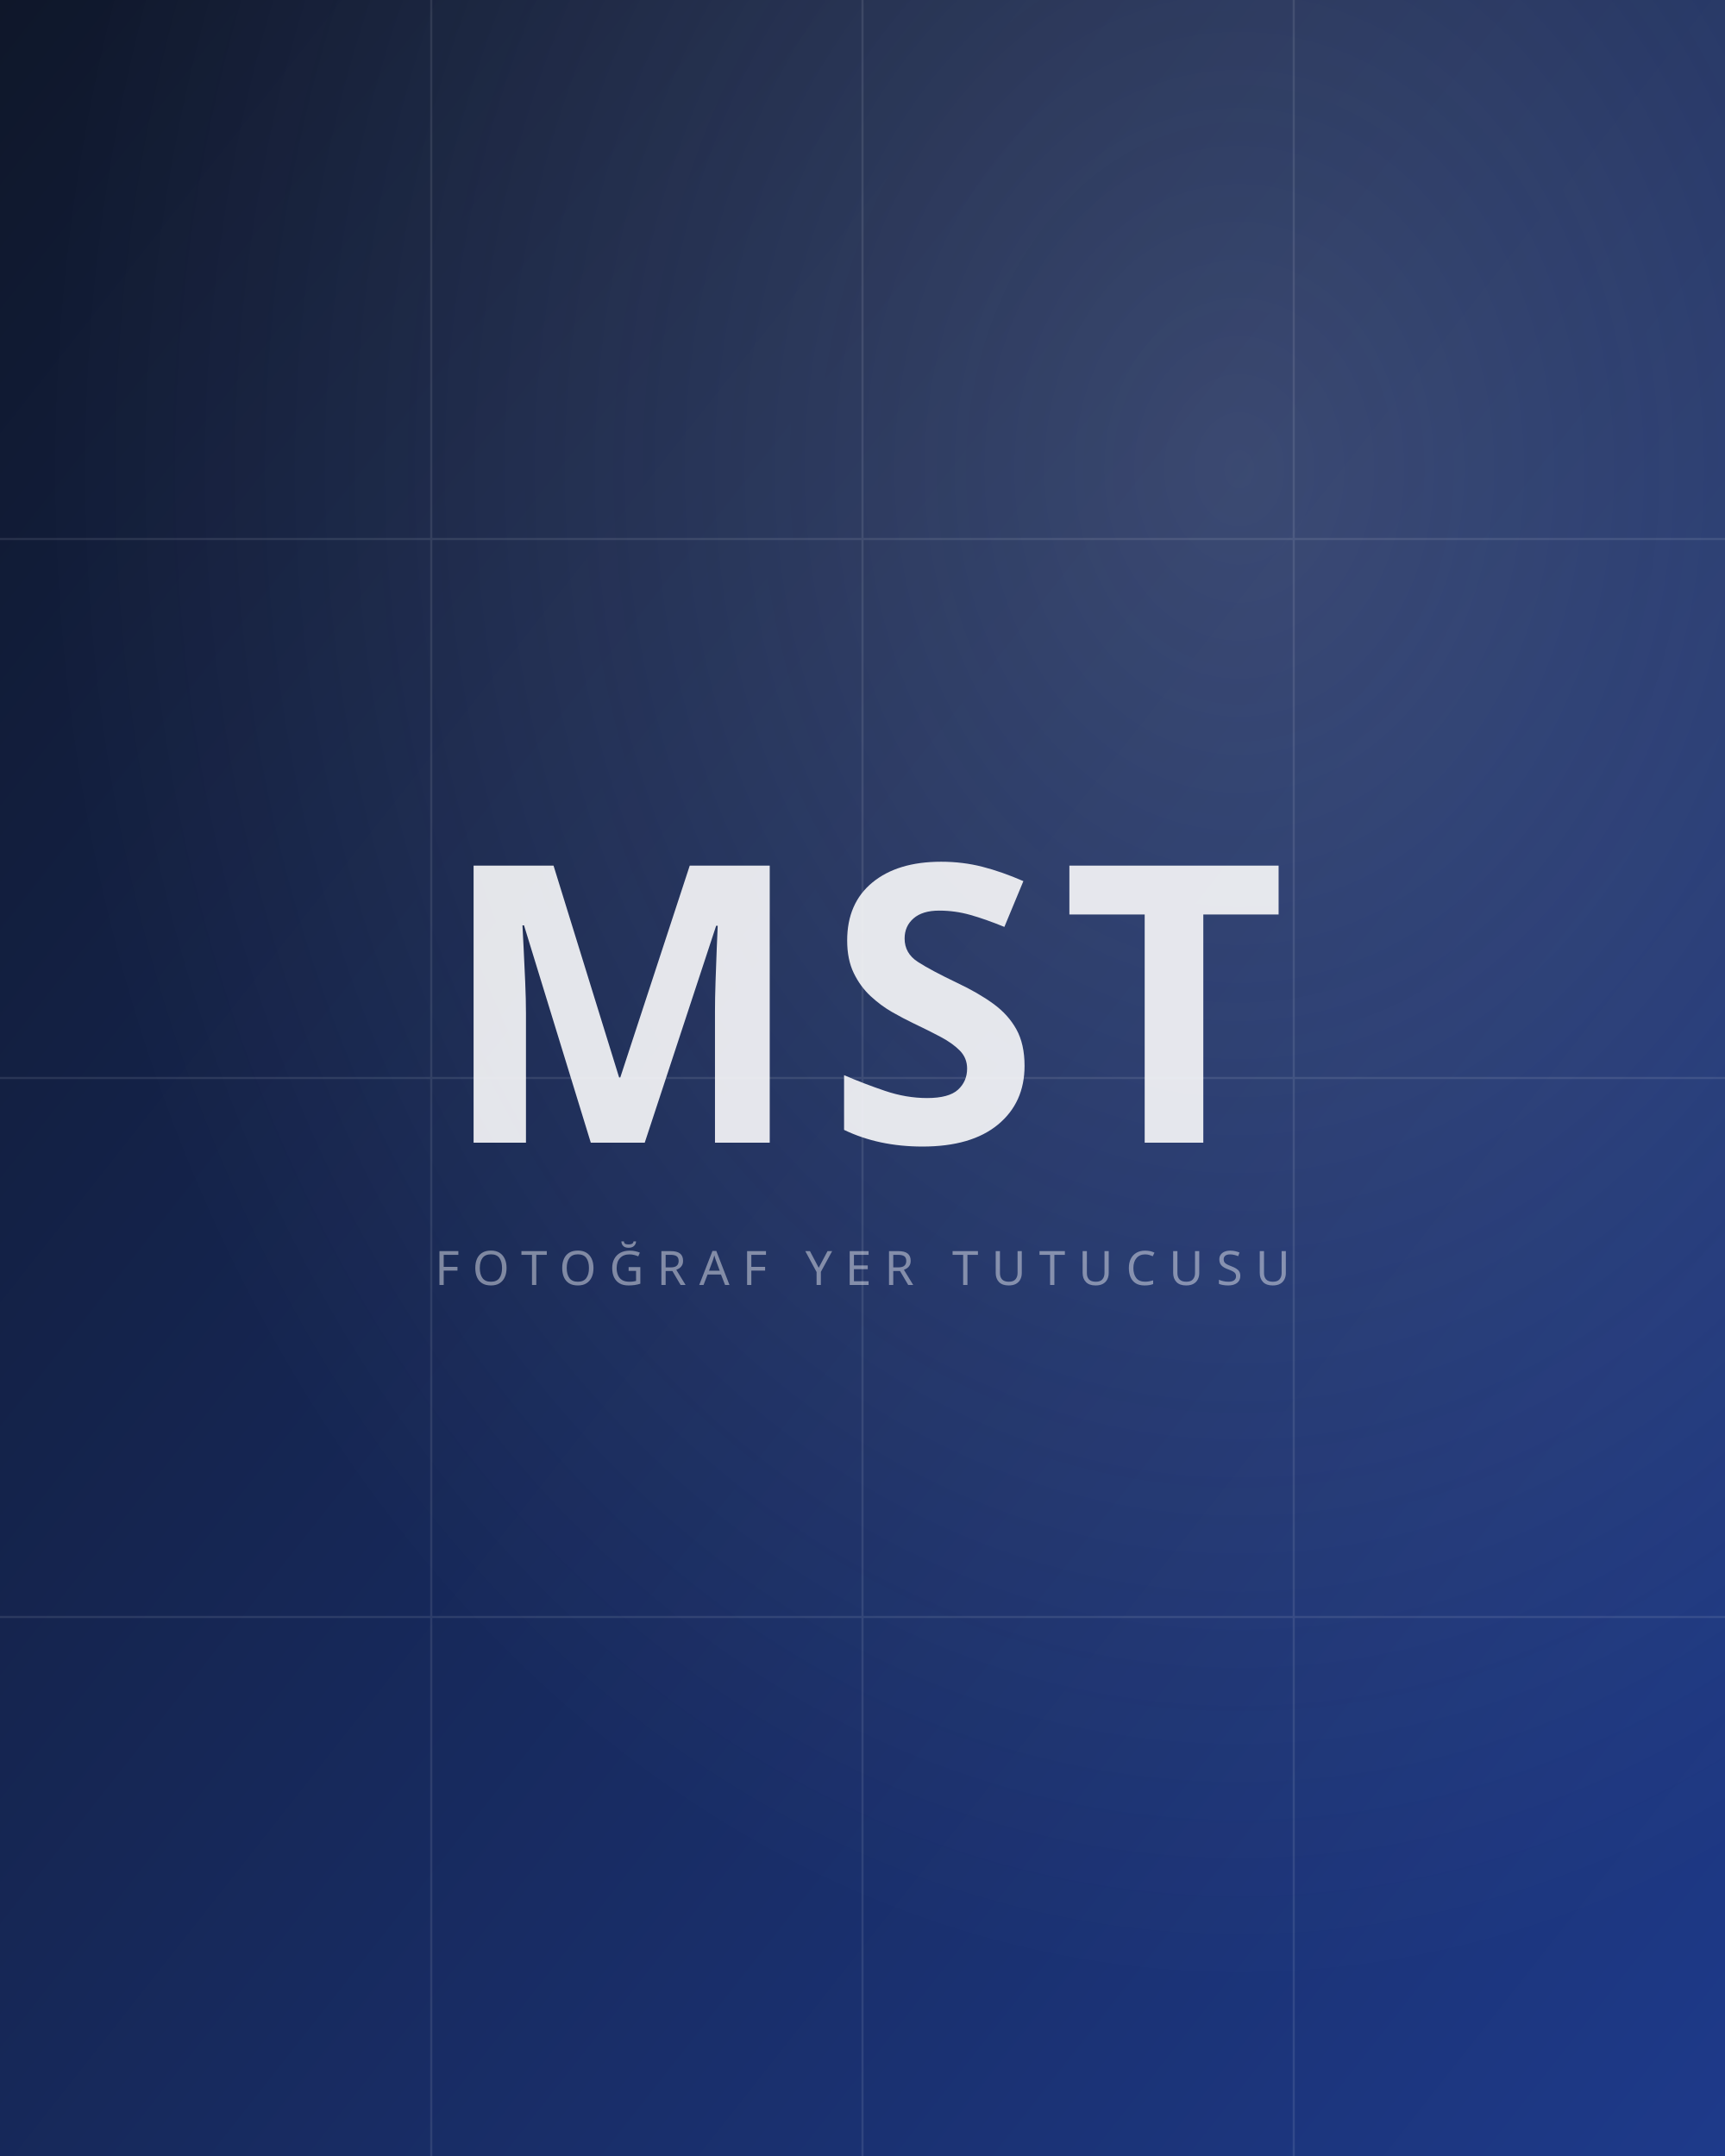
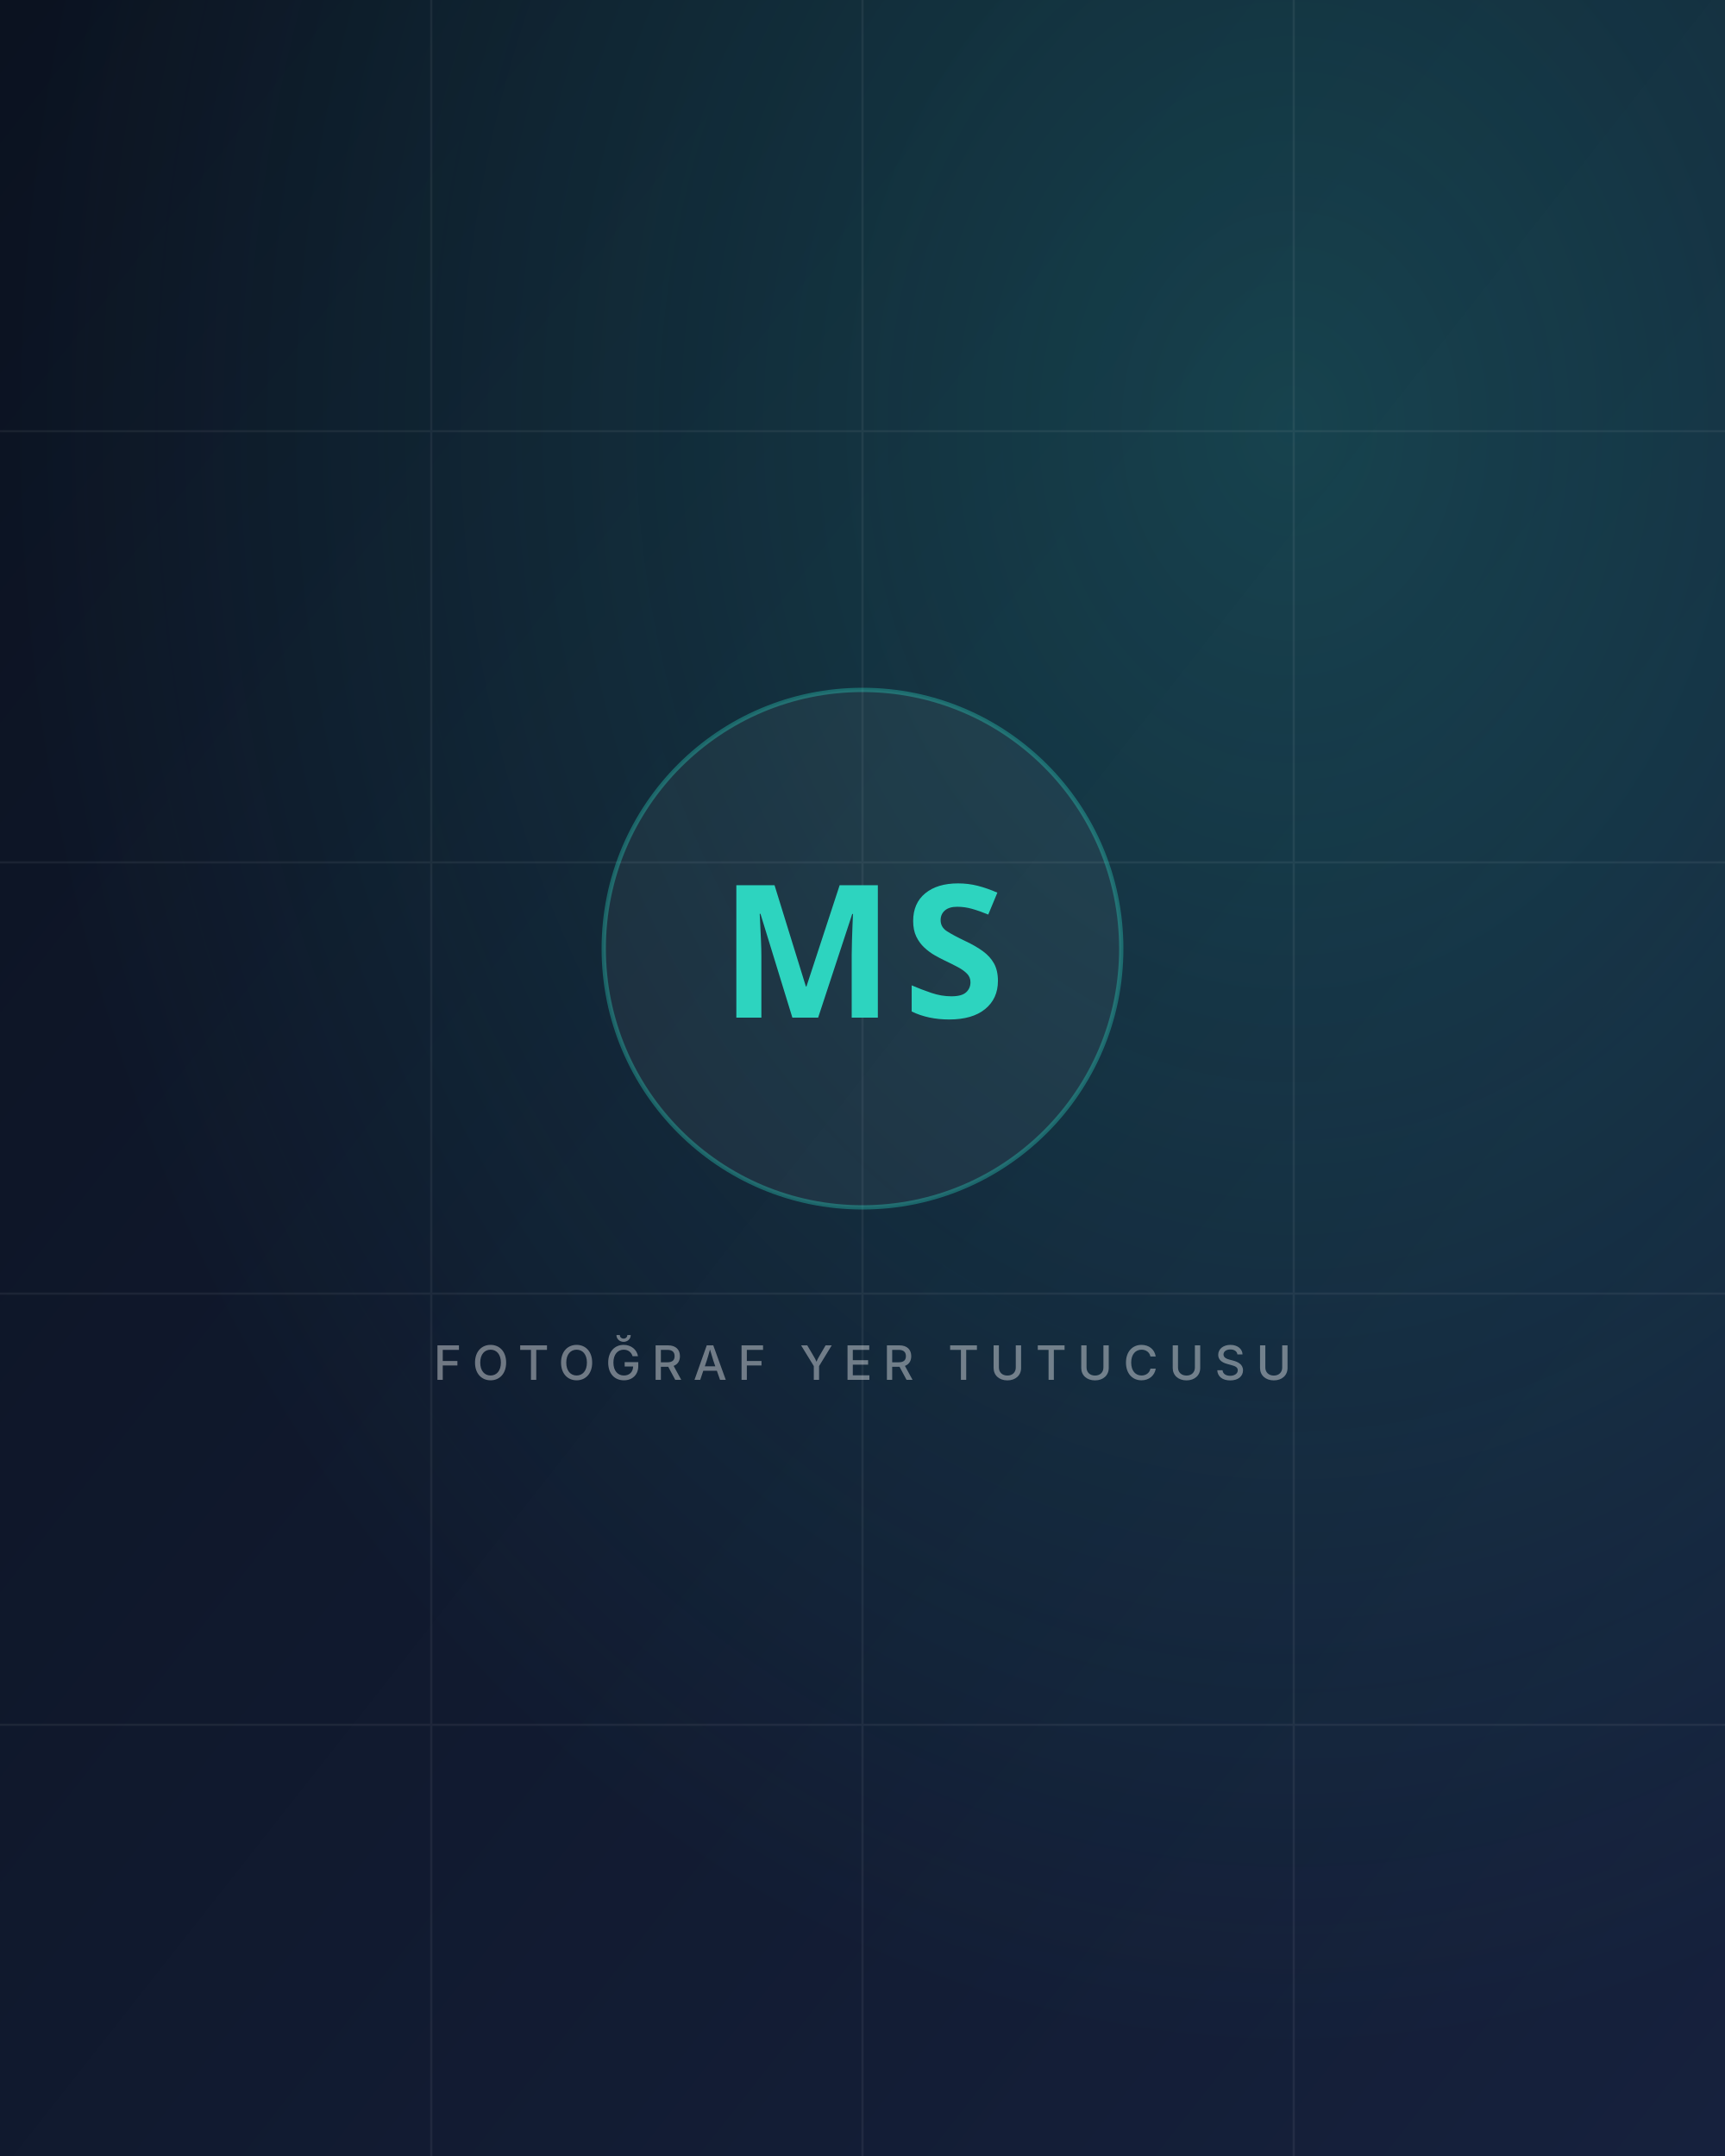
<svg xmlns="http://www.w3.org/2000/svg" viewBox="0 0 800 1000" width="800" height="1000" role="img" aria-label="Portre yer tutucusu">
  <defs>
    <linearGradient id="zemin" x1="0" y1="0" x2="1" y2="1">
-       <stop offset="0" stop-color="#0F172A" />
-       <stop offset="1" stop-color="#1E3A8A" />
+       <stop offset="0" stop-color="#0B1220" />
+       <stop offset="1" stop-color="#16213D" />
    </linearGradient>
-     <radialGradient id="isik" cx="0.72" cy="0.22" r="0.7">
-       <stop offset="0" stop-color="#FAFAFB" stop-opacity="0.16" />
-       <stop offset="1" stop-color="#FAFAFB" stop-opacity="0" />
+     <radialGradient id="isik" cx="0.75" cy="0.2" r="0.75">
+       <stop offset="0" stop-color="#2DD4BF" stop-opacity="0.22" />
+       <stop offset="1" stop-color="#2DD4BF" stop-opacity="0" />
    </radialGradient>
  </defs>
  <rect width="800" height="1000" fill="url(#zemin)" />
  <rect width="800" height="1000" fill="url(#isik)" />
-   <g fill="none" stroke="#FAFAFB" stroke-opacity="0.10" stroke-width="1">
-     <path d="M0 250h800M0 500h800M0 750h800M200 0v1000M400 0v1000M600 0v1000" />
+   <g fill="none" stroke="#FFFFFF" stroke-opacity="0.06" stroke-width="1">
+     <path d="M0 200h800M0 400h800M0 600h800M0 800h800M200 0v1000M400 0v1000M600 0v1000" />
  </g>
-   <text x="400" y="530" font-family="'Instrument Sans', system-ui, sans-serif" font-size="180" font-weight="600" letter-spacing="10" fill="#FAFAFB" fill-opacity="0.9" text-anchor="middle">MST</text>
-   <text x="400" y="596" font-family="'Instrument Sans', system-ui, sans-serif" font-size="22" font-weight="500" letter-spacing="6" fill="#FAFAFB" fill-opacity="0.45" text-anchor="middle">FOTOĞRAF YER TUTUCUSU</text>
+   <circle cx="400" cy="440" r="120" fill="#FFFFFF" fill-opacity="0.05" stroke="#2DD4BF" stroke-opacity="0.35" stroke-width="2" />
+   <text x="400" y="472" font-family="'Plus Jakarta Sans', system-ui, sans-serif" font-size="86" font-weight="800" letter-spacing="4" fill="#2DD4BF" text-anchor="middle">MS</text>
+   <text x="400" y="640" font-family="'Inter', system-ui, sans-serif" font-size="22" font-weight="500" letter-spacing="5" fill="#FFFFFF" fill-opacity="0.4" text-anchor="middle">FOTOĞRAF YER TUTUCUSU</text>
</svg>
